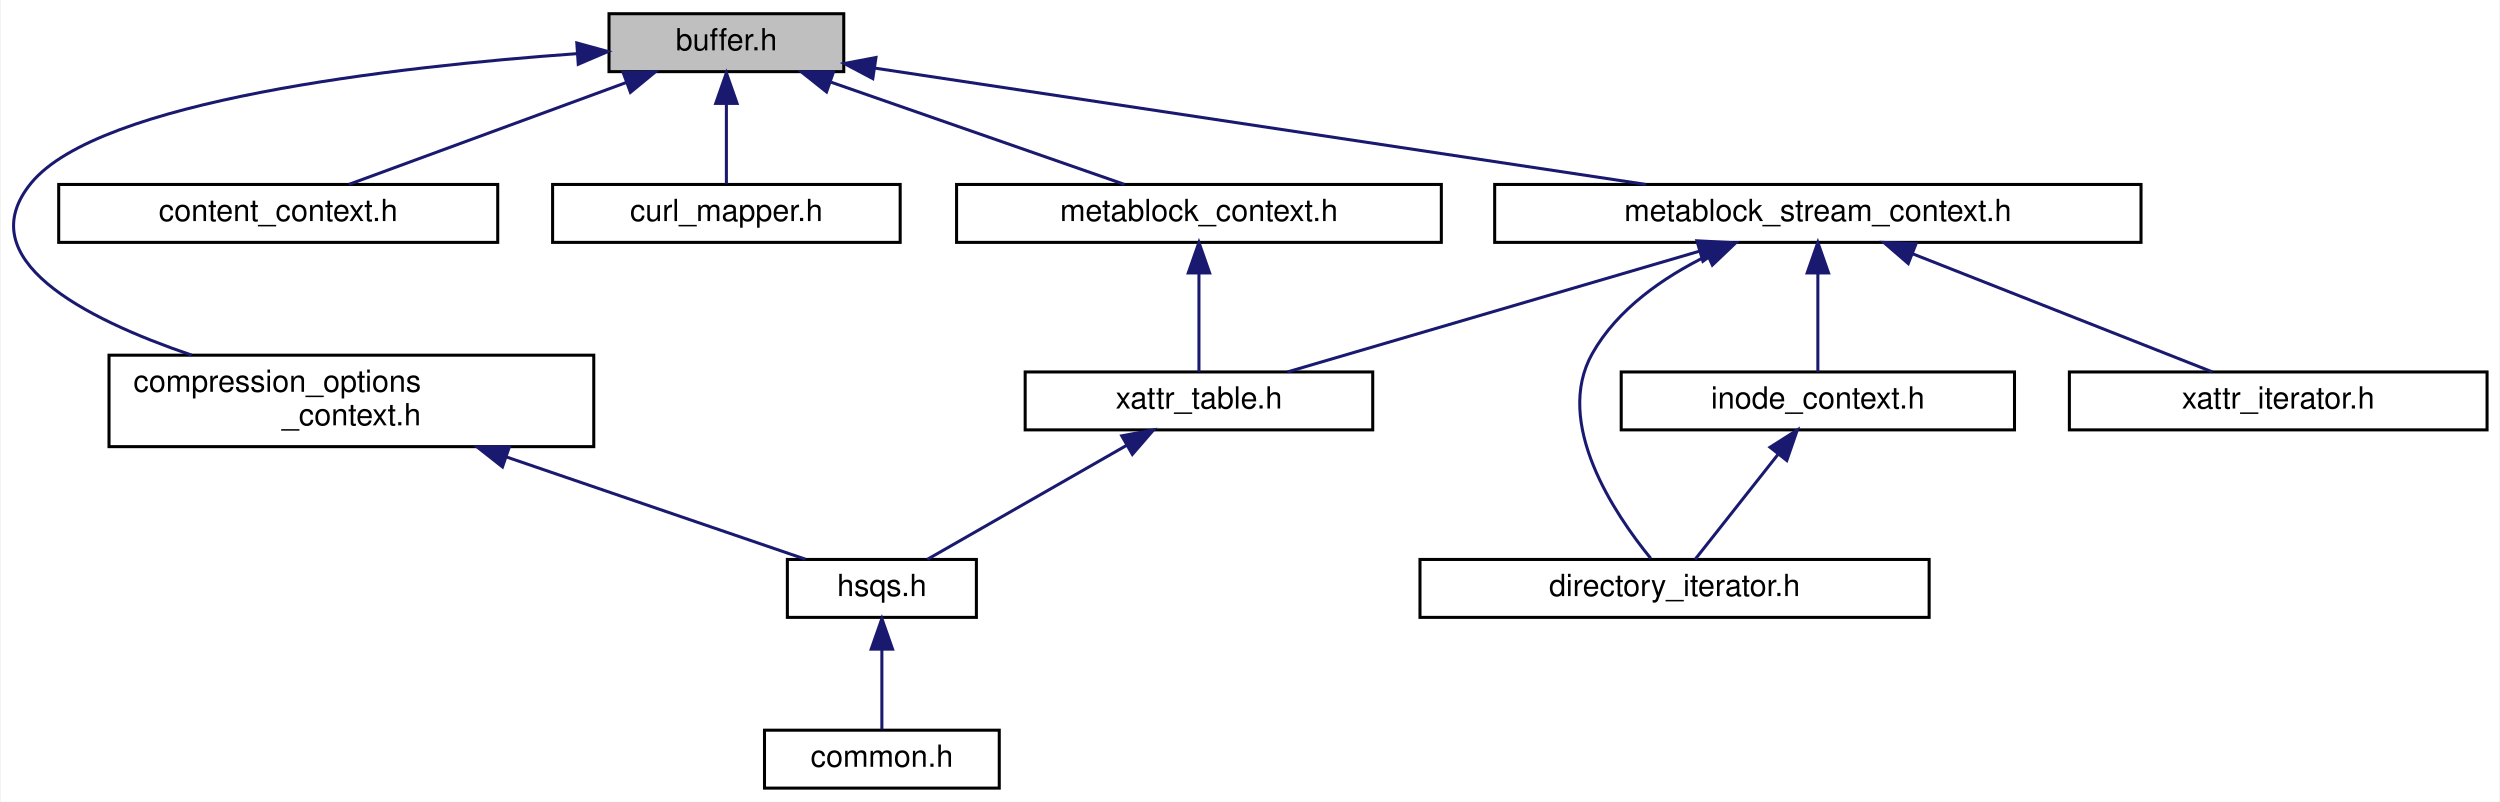
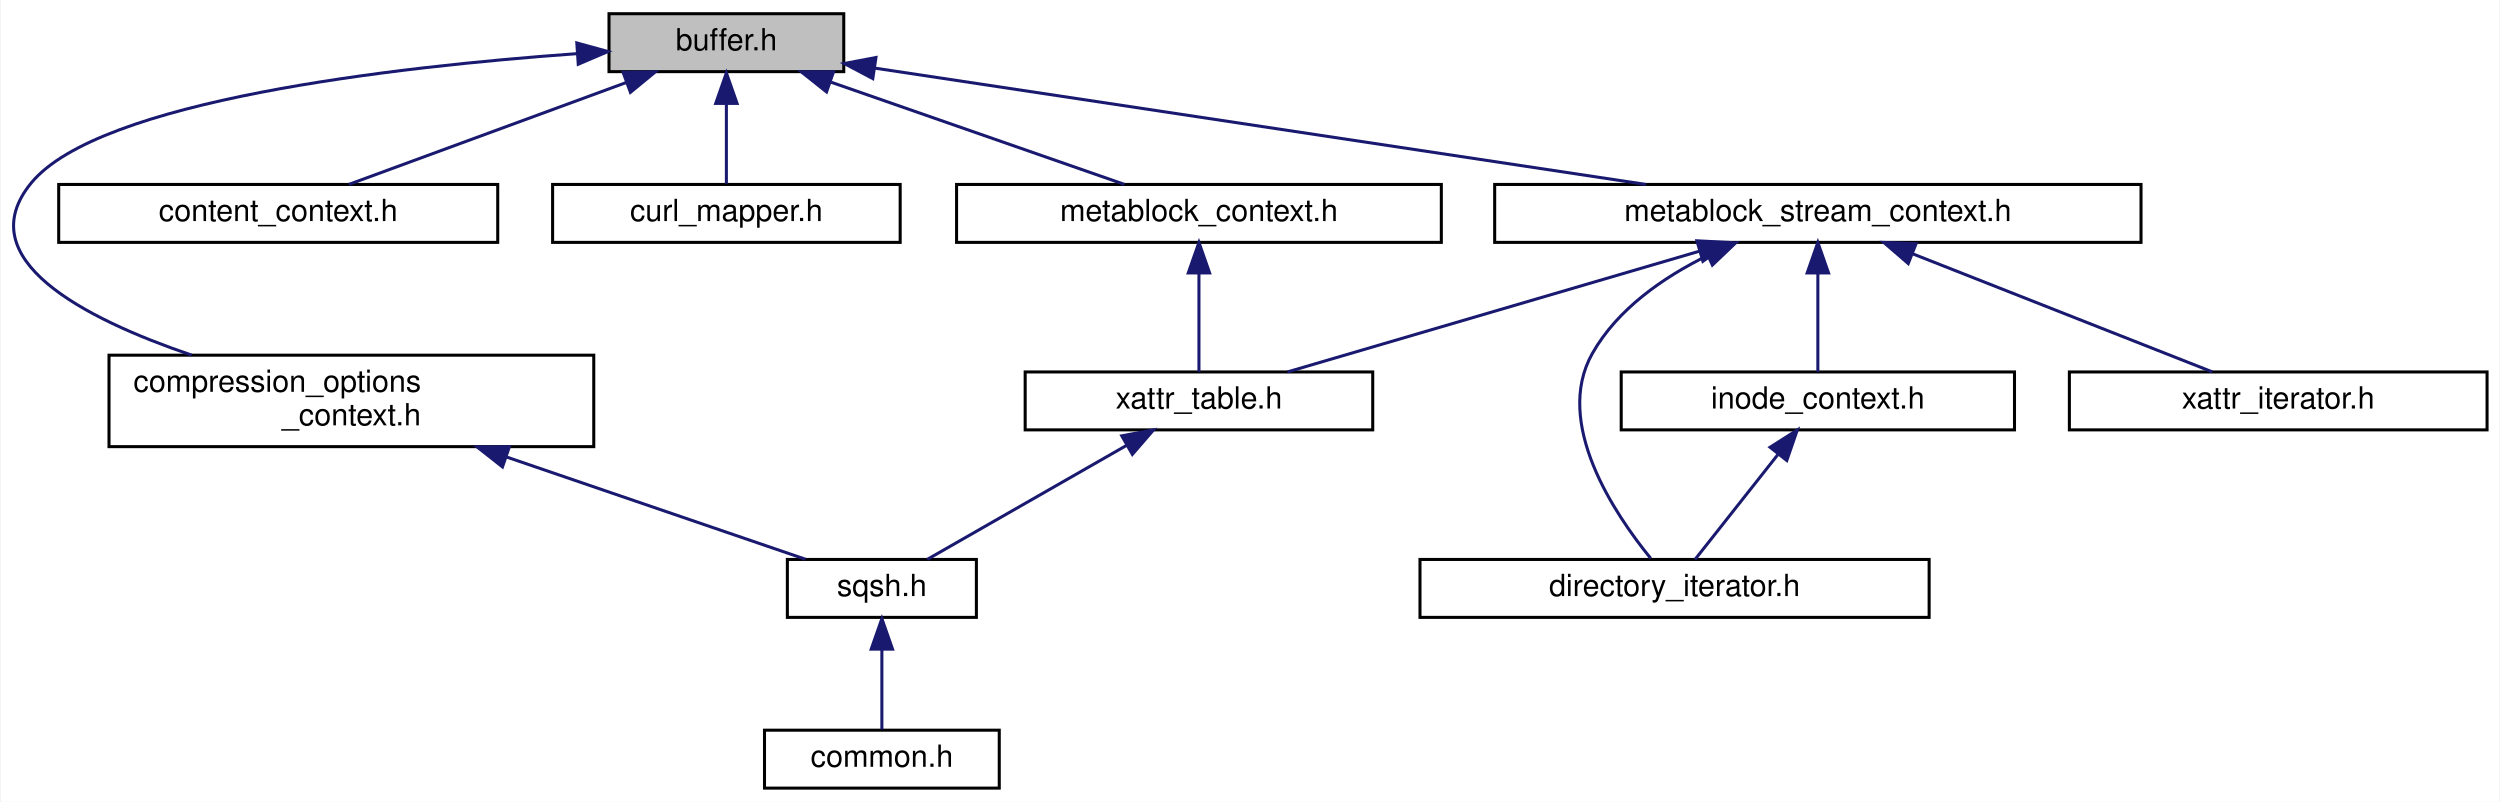
<svg xmlns="http://www.w3.org/2000/svg" xmlns:xlink="http://www.w3.org/1999/xlink" width="820pt" height="263pt" viewBox="0.00 0.00 819.51 263.00">
  <g id="graph0" class="graph" transform="scale(1 1) rotate(0) translate(4 259)">
    <polygon fill="white" stroke="transparent" points="-4,4 -4,-259 815.51,-259 815.51,4 -4,4" />
    <g id="node1" class="node">
      <g id="a_node1">
        <a xlink:title=" ">
          <polygon fill="#bfbfbf" stroke="black" points="195.51,-235.5 195.51,-254.5 272.51,-254.5 272.51,-235.5 195.51,-235.5" />
          <text text-anchor="middle" x="234.01" y="-242.5" font-family="Helvetica,sans-Serif" font-size="10.00">buffer.h</text>
        </a>
      </g>
    </g>
    <g id="node2" class="node">
      <g id="a_node2">
        <a xlink:href="compression__options__context_8h.html" target="_top" xlink:title=" ">
          <polygon fill="white" stroke="black" points="31.51,-112.5 31.51,-142.5 190.51,-142.5 190.51,-112.5 31.51,-112.5" />
          <text text-anchor="start" x="39.51" y="-130.5" font-family="Helvetica,sans-Serif" font-size="10.00">compression_options</text>
          <text text-anchor="middle" x="111.01" y="-119.5" font-family="Helvetica,sans-Serif" font-size="10.00">_context.h</text>
        </a>
      </g>
    </g>
    <g id="edge1" class="edge">
      <path fill="none" stroke="midnightblue" d="M185.12,-241.41C125.02,-237.09 28.23,-226.03 6.01,-199 -14.42,-174.15 22.92,-154.65 58.6,-142.52" />
      <polygon fill="midnightblue" stroke="midnightblue" points="184.95,-244.91 195.16,-242.1 185.42,-237.93 184.95,-244.91" />
    </g>
    <g id="node5" class="node">
      <g id="a_node5">
        <a xlink:href="content__context_8h.html" target="_top" xlink:title=" ">
          <polygon fill="white" stroke="black" points="15.01,-179.5 15.01,-198.5 159.01,-198.5 159.01,-179.5 15.01,-179.5" />
          <text text-anchor="middle" x="87.01" y="-186.5" font-family="Helvetica,sans-Serif" font-size="10.00">content_context.h</text>
        </a>
      </g>
    </g>
    <g id="edge4" class="edge">
      <path fill="none" stroke="midnightblue" d="M201.09,-231.91C173.45,-221.75 134.67,-207.51 110.19,-198.52" />
      <polygon fill="midnightblue" stroke="midnightblue" points="200.12,-235.28 210.72,-235.44 202.54,-228.71 200.12,-235.28" />
    </g>
    <g id="node6" class="node">
      <g id="a_node6">
        <a xlink:href="curl__mapper_8h.html" target="_top" xlink:title=" ">
          <polygon fill="white" stroke="black" points="177.01,-179.5 177.01,-198.5 291.01,-198.5 291.01,-179.5 177.01,-179.5" />
          <text text-anchor="middle" x="234.01" y="-186.5" font-family="Helvetica,sans-Serif" font-size="10.00">curl_mapper.h</text>
        </a>
      </g>
    </g>
    <g id="edge5" class="edge">
      <path fill="none" stroke="midnightblue" d="M234.01,-224.8C234.01,-215.91 234.01,-205.78 234.01,-198.75" />
      <polygon fill="midnightblue" stroke="midnightblue" points="230.51,-225.08 234.01,-235.08 237.51,-225.08 230.51,-225.08" />
    </g>
    <g id="node7" class="node">
      <g id="a_node7">
        <a xlink:href="metablock__context_8h.html" target="_top" xlink:title=" ">
          <polygon fill="white" stroke="black" points="309.51,-179.5 309.51,-198.5 468.51,-198.5 468.51,-179.5 309.51,-179.5" />
          <text text-anchor="middle" x="389.01" y="-186.5" font-family="Helvetica,sans-Serif" font-size="10.00">metablock_context.h</text>
        </a>
      </g>
    </g>
    <g id="edge6" class="edge">
      <path fill="none" stroke="midnightblue" d="M268.34,-232.04C297.51,-221.88 338.65,-207.55 364.56,-198.52" />
      <polygon fill="midnightblue" stroke="midnightblue" points="266.86,-228.85 258.57,-235.44 269.16,-235.46 266.86,-228.85" />
    </g>
    <g id="node9" class="node">
      <g id="a_node9">
        <a xlink:href="metablock__stream__context_8h.html" target="_top" xlink:title=" ">
          <polygon fill="white" stroke="black" points="486.01,-179.5 486.01,-198.5 698.01,-198.5 698.01,-179.5 486.01,-179.5" />
          <text text-anchor="middle" x="592.01" y="-186.5" font-family="Helvetica,sans-Serif" font-size="10.00">metablock_stream_context.h</text>
        </a>
      </g>
    </g>
    <g id="edge9" class="edge">
      <path fill="none" stroke="midnightblue" d="M282.79,-236.64C348.72,-226.7 466.02,-209 535.65,-198.5" />
      <polygon fill="midnightblue" stroke="midnightblue" points="282.03,-233.22 272.66,-238.17 283.07,-240.14 282.03,-233.22" />
    </g>
    <g id="node3" class="node">
      <g id="a_node3">
-         <a xlink:href="hsqs_8h.html" target="_top" xlink:title=" ">
+         <a xlink:href="sqsh_8h.html" target="_top" xlink:title=" ">
          <polygon fill="white" stroke="black" points="254.01,-56.5 254.01,-75.5 316.01,-75.5 316.01,-56.5 254.01,-56.5" />
-           <text text-anchor="middle" x="285.01" y="-63.5" font-family="Helvetica,sans-Serif" font-size="10.00">hsqs.h</text>
+           <text text-anchor="middle" x="285.01" y="-63.5" font-family="Helvetica,sans-Serif" font-size="10.00">sqsh.h</text>
        </a>
      </g>
    </g>
    <g id="edge2" class="edge">
      <path fill="none" stroke="midnightblue" d="M161.96,-109.08C194.2,-98.05 234.44,-84.29 259.94,-75.57" />
      <polygon fill="midnightblue" stroke="midnightblue" points="160.57,-105.85 152.25,-112.4 162.84,-112.48 160.57,-105.85" />
    </g>
    <g id="node4" class="node">
      <g id="a_node4">
        <a xlink:href="bin_2common_8h.html" target="_top" xlink:title=" ">
          <polygon fill="white" stroke="black" points="246.51,-0.5 246.51,-19.5 323.51,-19.5 323.51,-0.5 246.51,-0.5" />
          <text text-anchor="middle" x="285.01" y="-7.5" font-family="Helvetica,sans-Serif" font-size="10.00">common.h</text>
        </a>
      </g>
    </g>
    <g id="edge3" class="edge">
      <path fill="none" stroke="midnightblue" d="M285.01,-45.8C285.01,-36.91 285.01,-26.78 285.01,-19.75" />
      <polygon fill="midnightblue" stroke="midnightblue" points="281.51,-46.08 285.01,-56.08 288.51,-46.08 281.51,-46.08" />
    </g>
    <g id="node8" class="node">
      <g id="a_node8">
        <a xlink:href="xattr__table_8h.html" target="_top" xlink:title=" ">
          <polygon fill="white" stroke="black" points="332.01,-118 332.01,-137 446.01,-137 446.01,-118 332.01,-118" />
          <text text-anchor="middle" x="389.01" y="-125" font-family="Helvetica,sans-Serif" font-size="10.00">xattr_table.h</text>
        </a>
      </g>
    </g>
    <g id="edge7" class="edge">
      <path fill="none" stroke="midnightblue" d="M389.01,-169.32C389.01,-158.5 389.01,-145.4 389.01,-137.01" />
      <polygon fill="midnightblue" stroke="midnightblue" points="385.51,-169.48 389.01,-179.48 392.51,-169.48 385.51,-169.48" />
    </g>
    <g id="edge8" class="edge">
      <path fill="none" stroke="midnightblue" d="M365.24,-112.9C345.13,-101.4 316.94,-85.27 299.88,-75.51" />
      <polygon fill="midnightblue" stroke="midnightblue" points="363.69,-116.05 374.11,-117.98 367.17,-109.97 363.69,-116.05" />
    </g>
    <g id="edge14" class="edge">
      <path fill="none" stroke="midnightblue" d="M553.12,-176.6C513.67,-165.04 453.52,-147.41 418.04,-137.01" />
      <polygon fill="midnightblue" stroke="midnightblue" points="552.34,-180.02 562.92,-179.48 554.31,-173.3 552.34,-180.02" />
    </g>
    <g id="node10" class="node">
      <g id="a_node10">
        <a xlink:href="directory__iterator_8h.html" target="_top" xlink:title=" ">
          <polygon fill="white" stroke="black" points="461.51,-56.5 461.51,-75.5 628.51,-75.5 628.51,-56.5 461.51,-56.5" />
          <text text-anchor="middle" x="545.01" y="-63.5" font-family="Helvetica,sans-Serif" font-size="10.00">directory_iterator.h</text>
        </a>
      </g>
    </g>
    <g id="edge10" class="edge">
      <path fill="none" stroke="midnightblue" d="M555.77,-175.15C541.34,-168.05 526.23,-157.62 518.01,-143 505.24,-120.3 525.28,-90.47 537.19,-75.85" />
      <polygon fill="midnightblue" stroke="midnightblue" points="554.53,-178.43 565.08,-179.36 557.41,-172.05 554.53,-178.43" />
    </g>
    <g id="node11" class="node">
      <g id="a_node11">
        <a xlink:href="inode__context_8h.html" target="_top" xlink:title=" ">
          <polygon fill="white" stroke="black" points="527.51,-118 527.51,-137 656.51,-137 656.51,-118 527.51,-118" />
          <text text-anchor="middle" x="592.01" y="-125" font-family="Helvetica,sans-Serif" font-size="10.00">inode_context.h</text>
        </a>
      </g>
    </g>
    <g id="edge11" class="edge">
      <path fill="none" stroke="midnightblue" d="M592.01,-169.32C592.01,-158.5 592.01,-145.4 592.01,-137.01" />
      <polygon fill="midnightblue" stroke="midnightblue" points="588.51,-169.48 592.01,-179.48 595.51,-169.48 588.51,-169.48" />
    </g>
    <g id="node12" class="node">
      <g id="a_node12">
        <a xlink:href="xattr__iterator_8h.html" target="_top" xlink:title=" ">
          <polygon fill="white" stroke="black" points="674.51,-118 674.51,-137 811.51,-137 811.51,-118 674.51,-118" />
          <text text-anchor="middle" x="743.01" y="-125" font-family="Helvetica,sans-Serif" font-size="10.00">xattr_iterator.h</text>
        </a>
      </g>
    </g>
    <g id="edge13" class="edge">
      <path fill="none" stroke="midnightblue" d="M623.02,-175.78C652.36,-164.22 695.64,-147.16 721.41,-137.01" />
      <polygon fill="midnightblue" stroke="midnightblue" points="621.66,-172.55 613.64,-179.48 624.23,-179.07 621.66,-172.55" />
    </g>
    <g id="edge12" class="edge">
      <path fill="none" stroke="midnightblue" d="M578.85,-109.84C570.03,-98.67 558.78,-84.43 551.73,-75.51" />
      <polygon fill="midnightblue" stroke="midnightblue" points="576.33,-112.3 585.28,-117.98 581.82,-107.96 576.33,-112.3" />
    </g>
  </g>
</svg>
